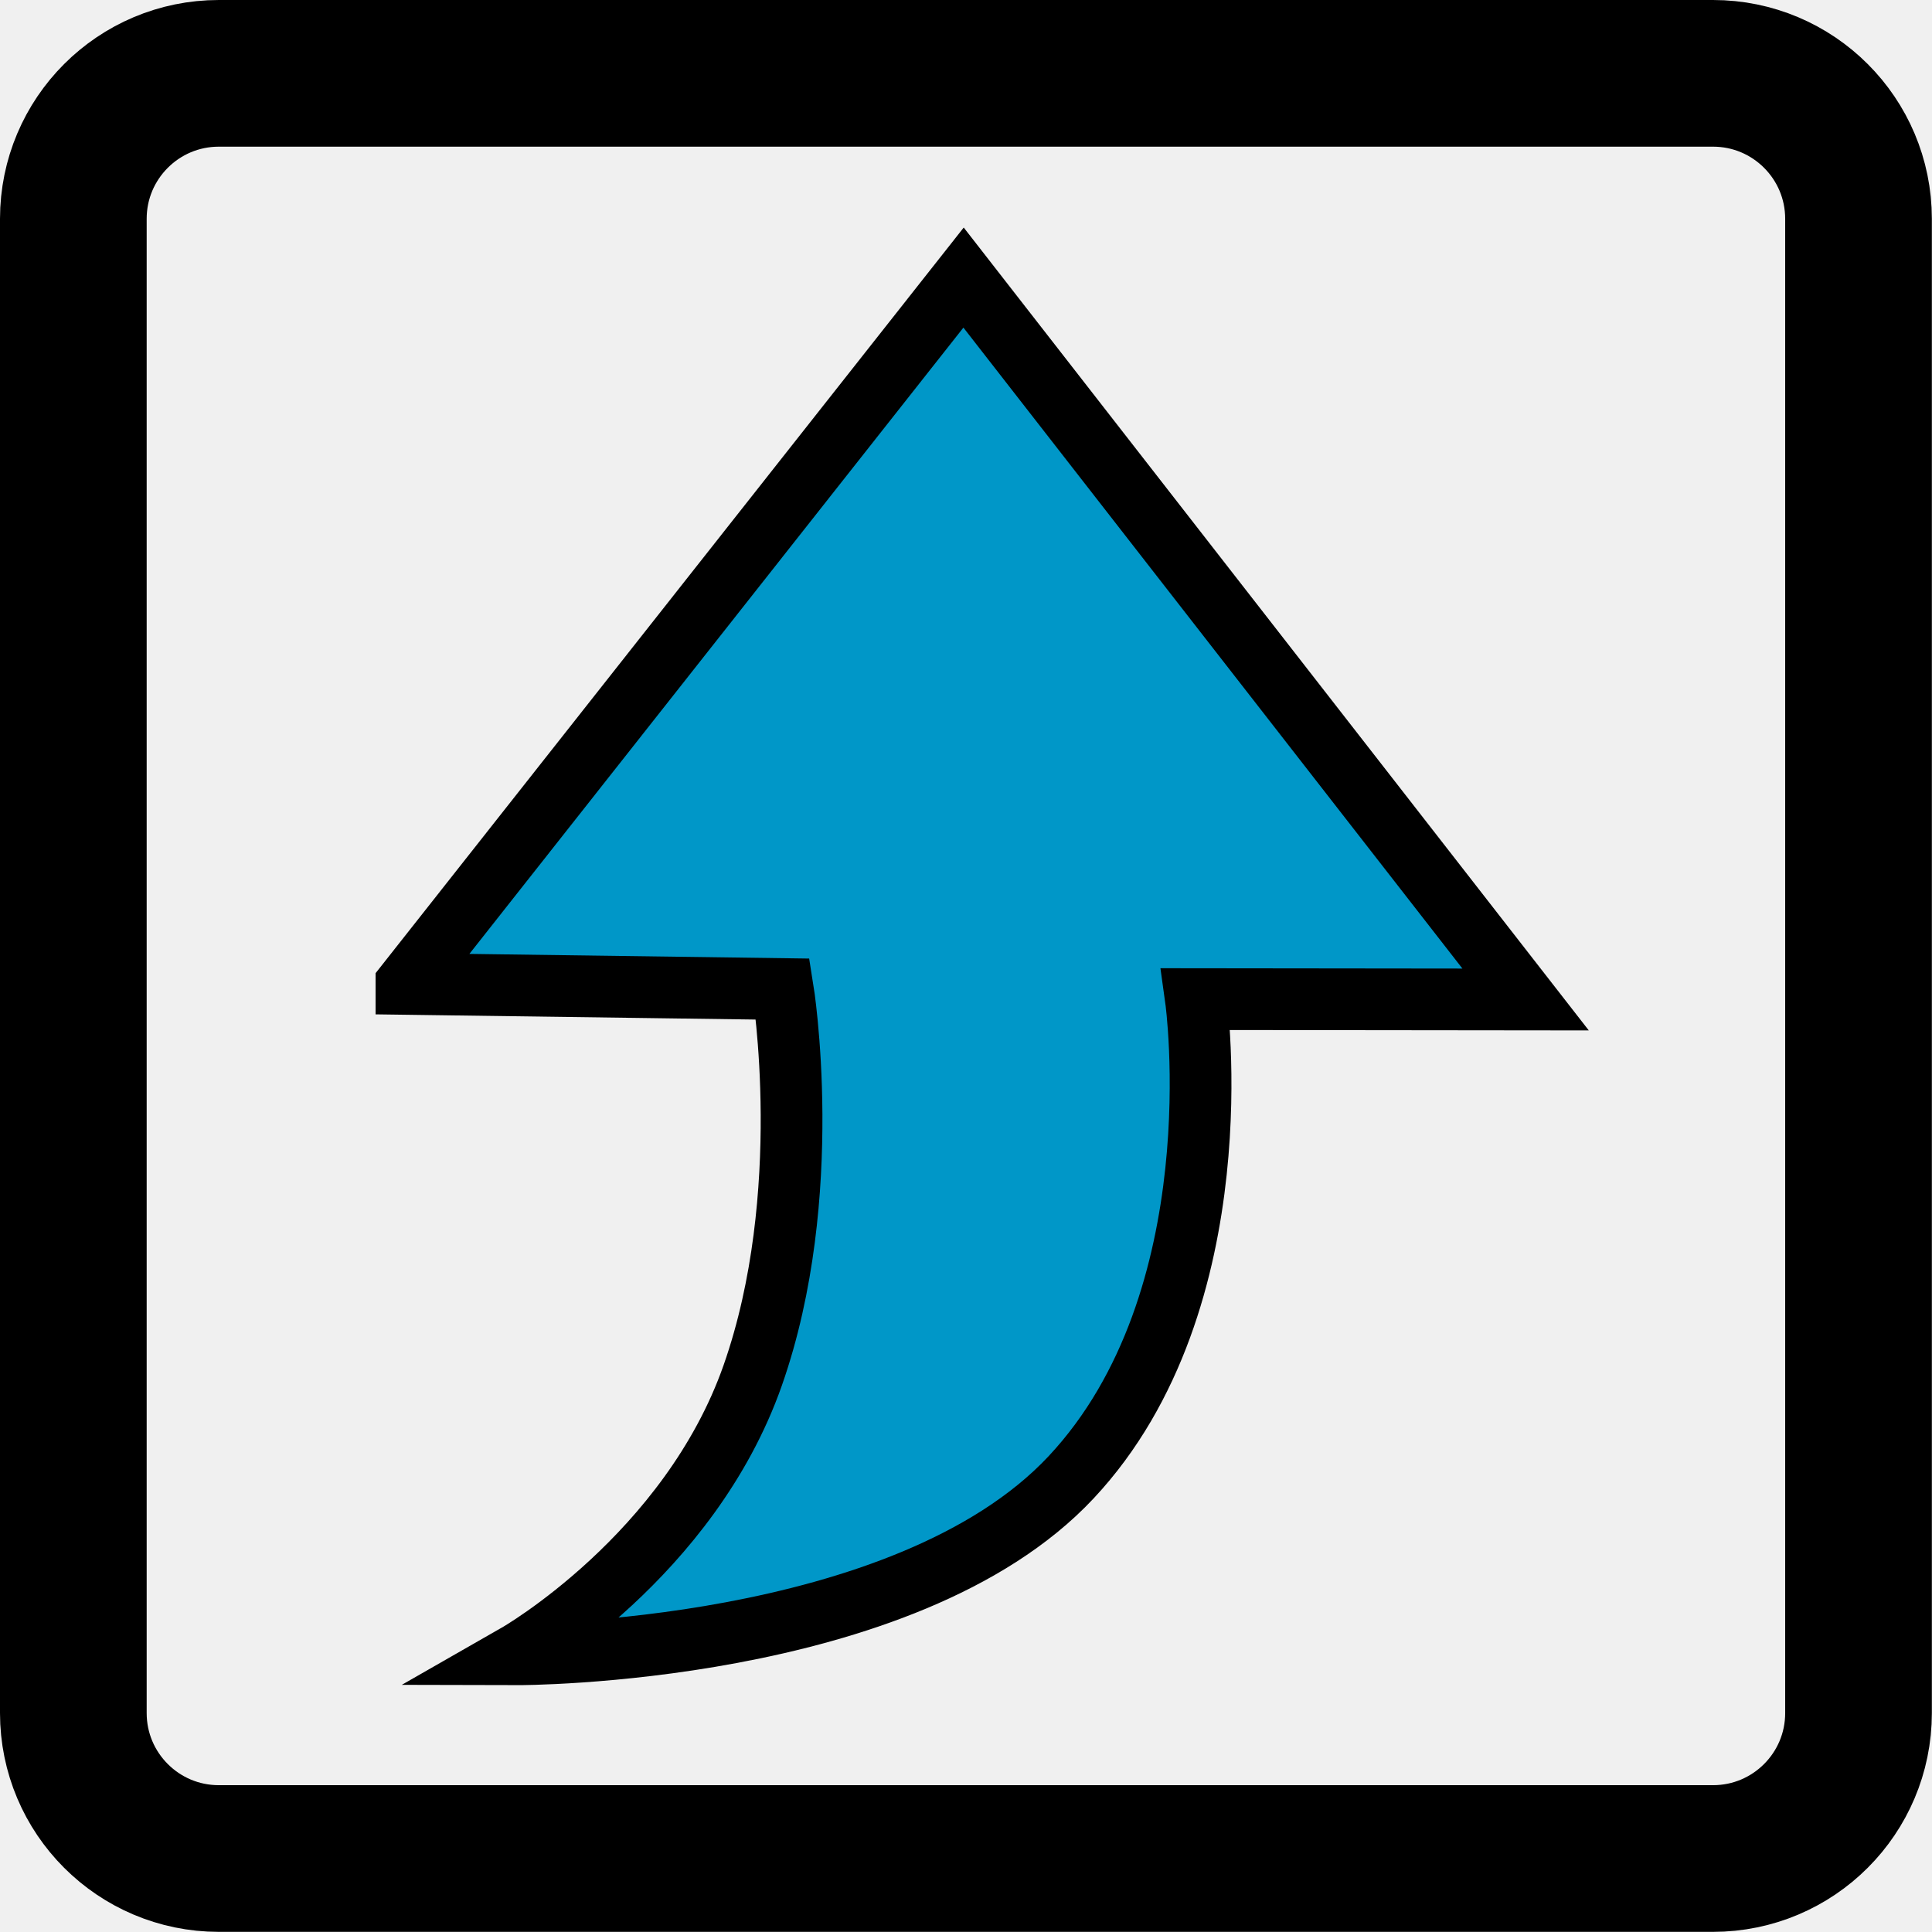
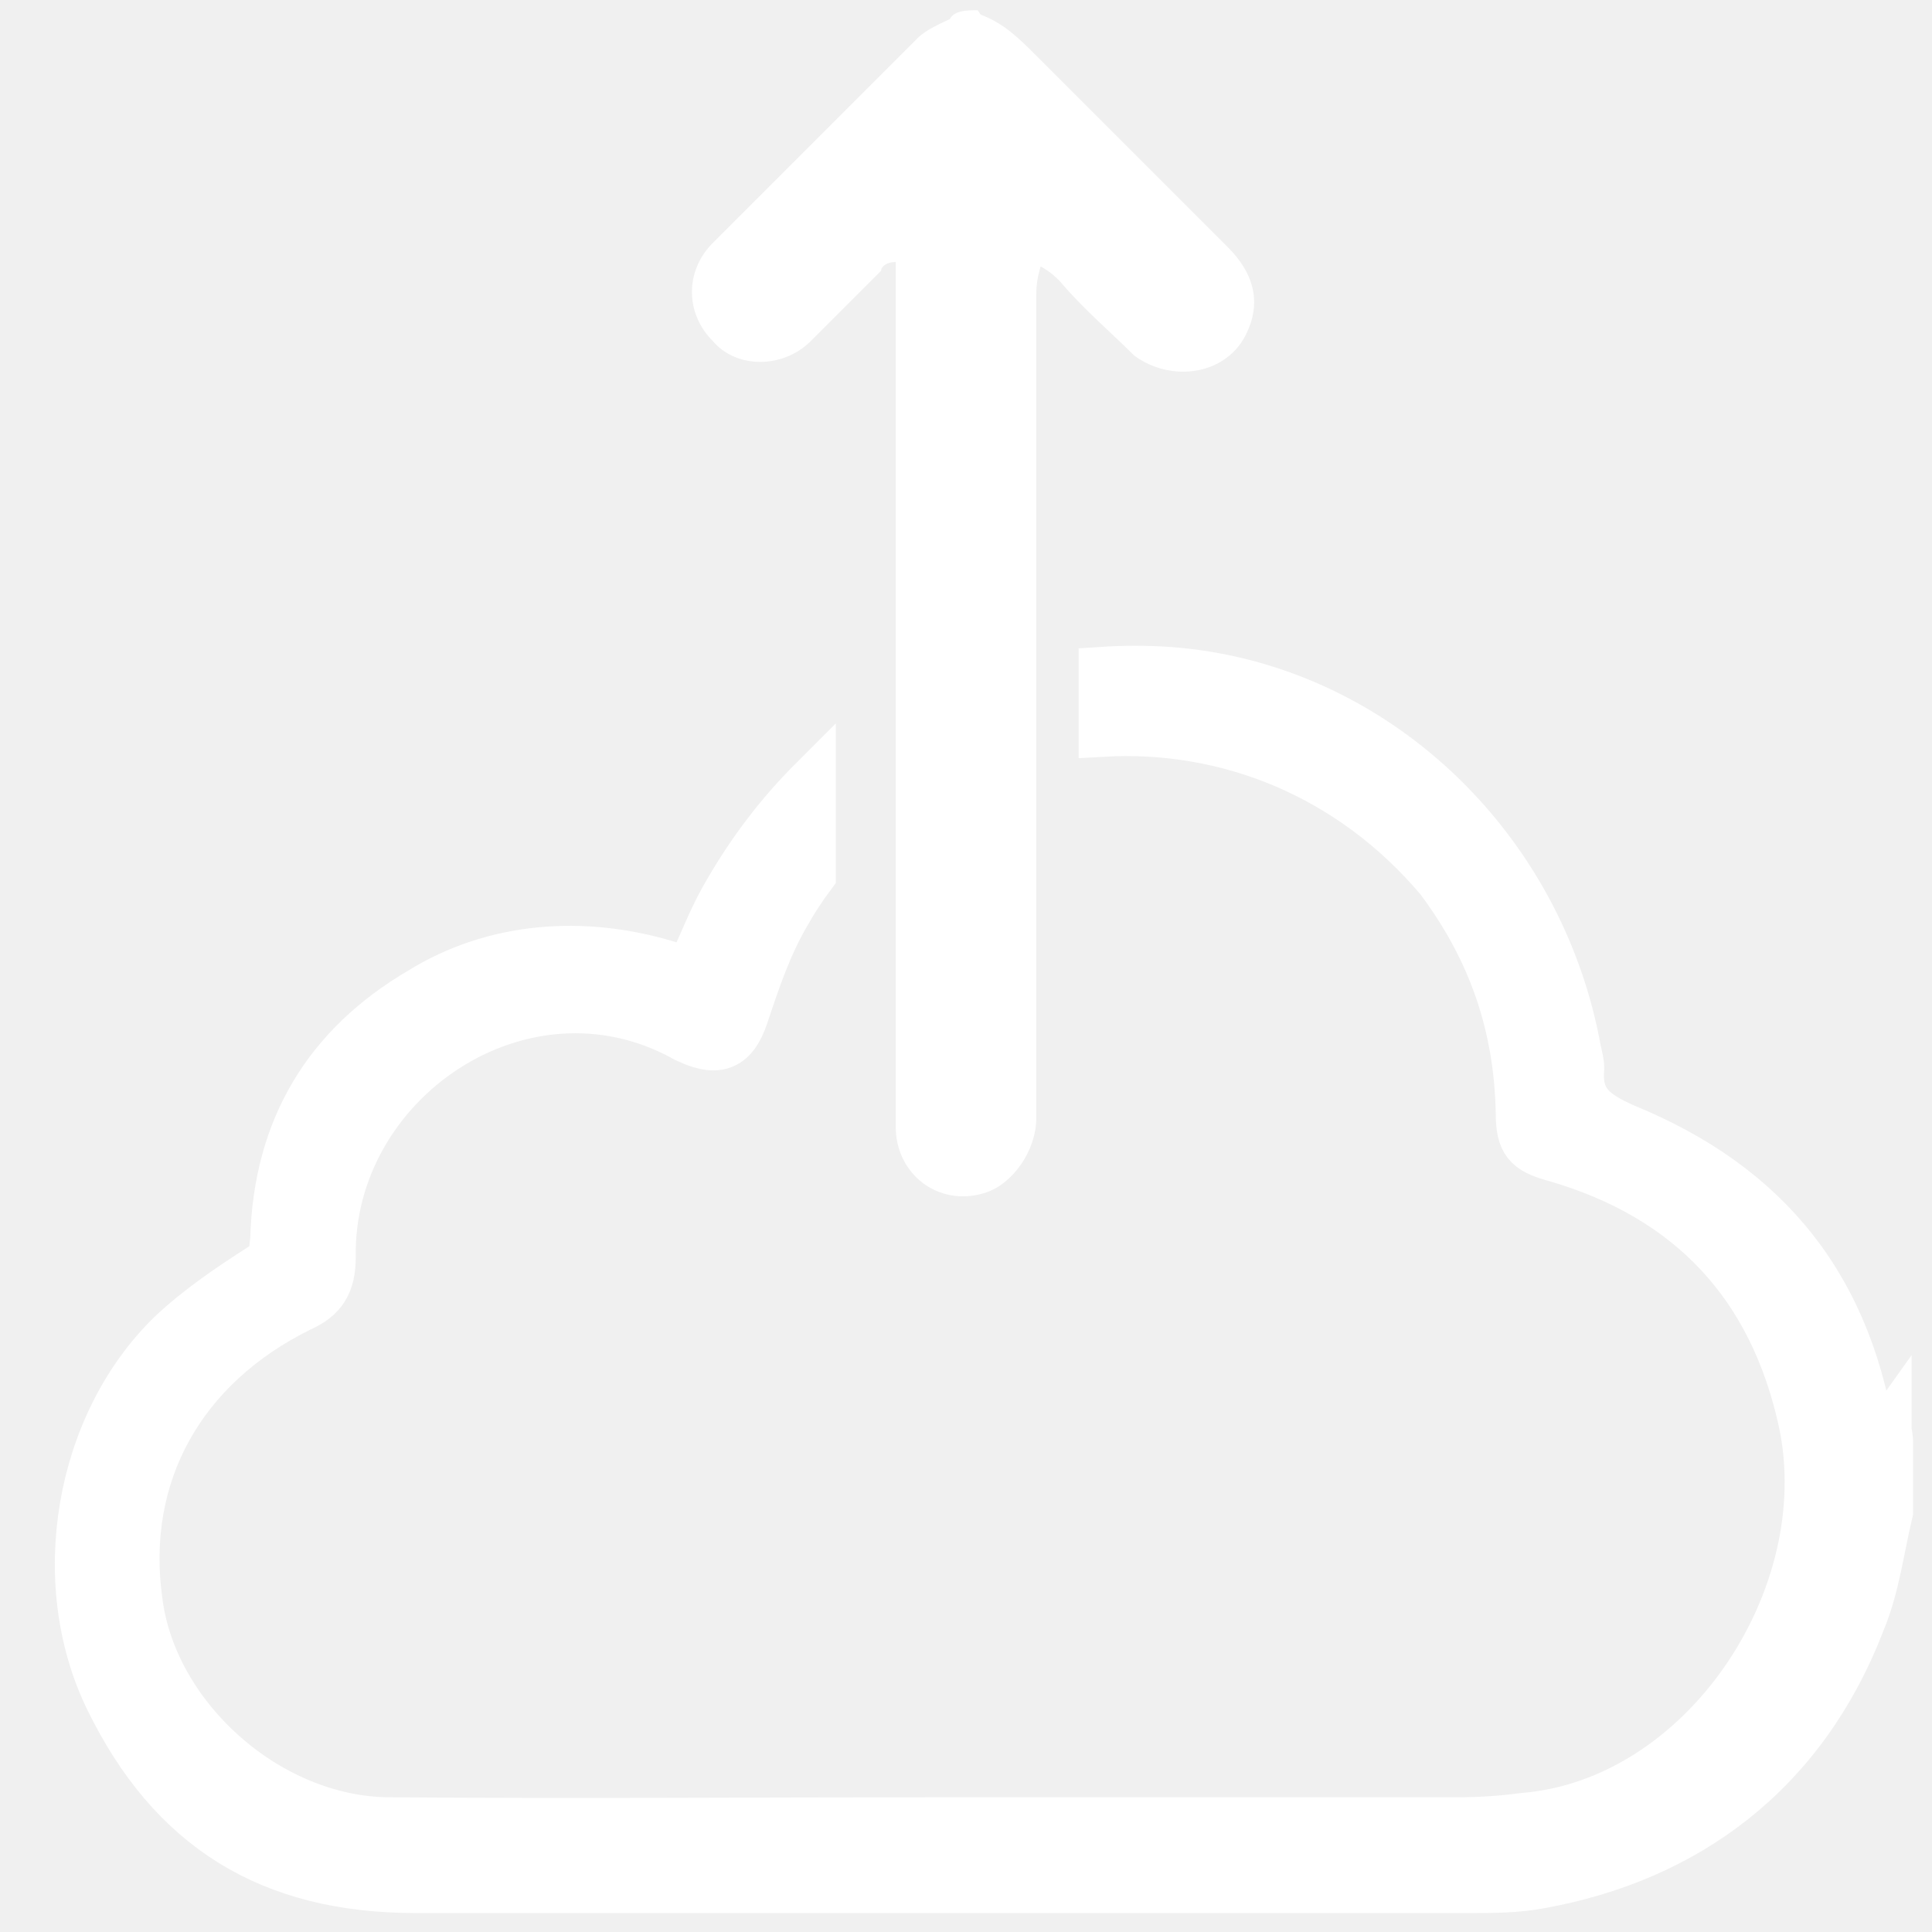
- <svg xmlns="http://www.w3.org/2000/svg" version="1.1" viewBox="0 0 131.72 131.72">
-   <g transform="translate(-250.19 -121.94)">
-     <text x="246.477" y="272.524" fill="#000000" font-family="DejaVu Sans" font-size="40px" letter-spacing="0px" word-spacing="0px" style="line-height:125%" xml:space="preserve">
-       <tspan x="246.477" y="272.524" />
-     </text>
-     <rect x="255.19" y="126.94" width="121.71" height="121.71" ry="9.918" fill="none" stroke="#000" stroke-linejoin="round" stroke-width="10" />
-     <text transform="scale(.91596 1.0917)" x="291.012" y="211.66" fill="#005544" font-family="DejaVu Sans" font-size="50px" font-weight="bold" letter-spacing="0px" stroke="#000000" stroke-width=".309" word-spacing="0px" style="line-height:125%" xml:space="preserve">
-       <tspan x="291.012" y="211.66" fill="#005544" font-size="50px" font-weight="bold" stroke="#000000" stroke-width=".309" />
-     </text>
-     <path d="m277.9 189.02 37.984-48.155 38.319 49.218-22.479-0.025s2.855 20.458-8.505 32.599c-11.36 12.141-37.759 12.07-37.759 12.07s11.731-6.712 16.051-19.024c4.32-12.312 2.051-26.331 2.051-26.331l-25.662-0.351z" fill="#0097c8" fill-rule="evenodd" stroke="#000" stroke-width="4.208" />
-   </g>
+ <svg xmlns="http://www.w3.org/2000/svg" enable-background="new 0 0 131.7 131.7" version="1.1" viewBox="0 0 132 132">
+   <style type="text/css">.st0{fill:none;stroke:#000000;stroke-width:4.202;stroke-linejoin:round;}
+ 	.st1{fill-rule:evenodd;clip-rule:evenodd;fill:#0097C8;stroke:#000000;stroke-width:1.768;}
+ 	.st2{fill:#FFFFFF;}
+ 	.st3{fill:none;}
+ 	.st4{fill:#FFFFFF;stroke:#FFFFFF;stroke-width:3.21;stroke-miterlimit:10;}
+ 	.st5{fill:#FFFFFF;stroke:#FFFFFF;stroke-width:1.161;stroke-miterlimit:10;}</style>
+   <path class="st2" d="m67 1c1.6 0.6 2.6 1.6 3.9 2.9l13 13c1.9 1.9 2.2 3.9 1.3 5.8-1.3 2.9-5.1 3.5-7.7 1.6-1.6-1.6-3.5-3.2-5.1-5.1-0.3-0.3-0.6-0.6-1.3-1-0.3 1-0.3 1.6-0.3 2.2v56c0 2.2-1.6 4.5-3.5 5.1-3.2 1-6.1-1.3-6.1-4.5v-3.5-54-1.6c-0.6 0-1 0.3-1 0.6l-4.8 4.8c-1.9 1.9-5.1 1.9-6.7 0-1.9-1.9-1.9-4.8 0-6.7l14-14c0.6-0.6 1.6-1 2.2-1.3 0.3-0.6 1.2-0.6 1.9-0.6z" />
+   <path class="st3" d="m56 73v-12c-0.6 0.8-1.2 1.7-1.7 2.6-1.2 2.2-2 4.6-2.9 7-0.7 2.1-1.8 2.6-3.8 1.7-0.1-0.1-0.3-0.1-0.4-0.2-11-5.3-24 2.8-24 15 0 1.8-0.6 2.8-2.2 3.5-8 3.6-12 11-11 20 1.1 8.1 8.7 15 17 15 13 0.1 25 0 38 0h35c1.5 0 3-0.1 4.6-0.3 13-1.6 22-15 19-27-2-9.6-7.8-16-17-18-1.8-0.5-2.2-1-2.3-3-0.1-6-1.9-11-5.5-16-5.7-7.6-14-11-23-10v23h-20z" />
+   <path class="st4" d="m128 99c-1.5-11-7.2-18-17-22-2-0.9-3.2-1.7-3-4 0-0.4-0.1-0.8-0.2-1.2-2.5-14-14-25-28-26-1.5-0.1-3-0.1-4.5 0v4.3c8.6-0.5 17 2.9 23 10 3.6 4.8 5.4 10 5.5 16 0 1.9 0.5 2.5 2.3 3 9.5 2.7 15 8.9 17 18 2.6 12-6.7 26-19 27-1.5 0.2-3 0.3-4.6 0.3h-35c-13 0-25 0.1-38 0-8.2-0.1-16-7.1-17-15-1.2-8.6 2.9-16 11-20 1.6-0.7 2.2-1.7 2.2-3.5-0.2-12 13-21 24-15 0.1 0.1 0.3 0.1 0.4 0.2 2 0.9 3.1 0.4 3.8-1.7 0.8-2.4 1.6-4.8 2.9-7 0.5-0.9 1.1-1.8 1.7-2.6v-6.5c-2.3 2.3-4.3 4.9-6.1 8.1-0.9 1.6-1.5 3.3-2.3 4.9-0.4-0.1-0.9-0.3-1.4-0.4-5.9-1.8-12-1.3-17 1.8-6.3 3.7-9.8 9.3-10 17-0.1 0.7 0 1.3-0.8 1.8-2.2 1.4-4.4 2.9-6.2 4.6-6.4 6.2-8.2 17-4.3 25 4.3 8.8 11 13 21 13h72c1.6 0 3.2 0 4.8-0.3 10-1.8 18-7.6 22-18 1-2.4 1.3-5 1.9-7.5v-4.8c0-0.4-0.1-0.6-0.1-0.9z" />
</svg>
